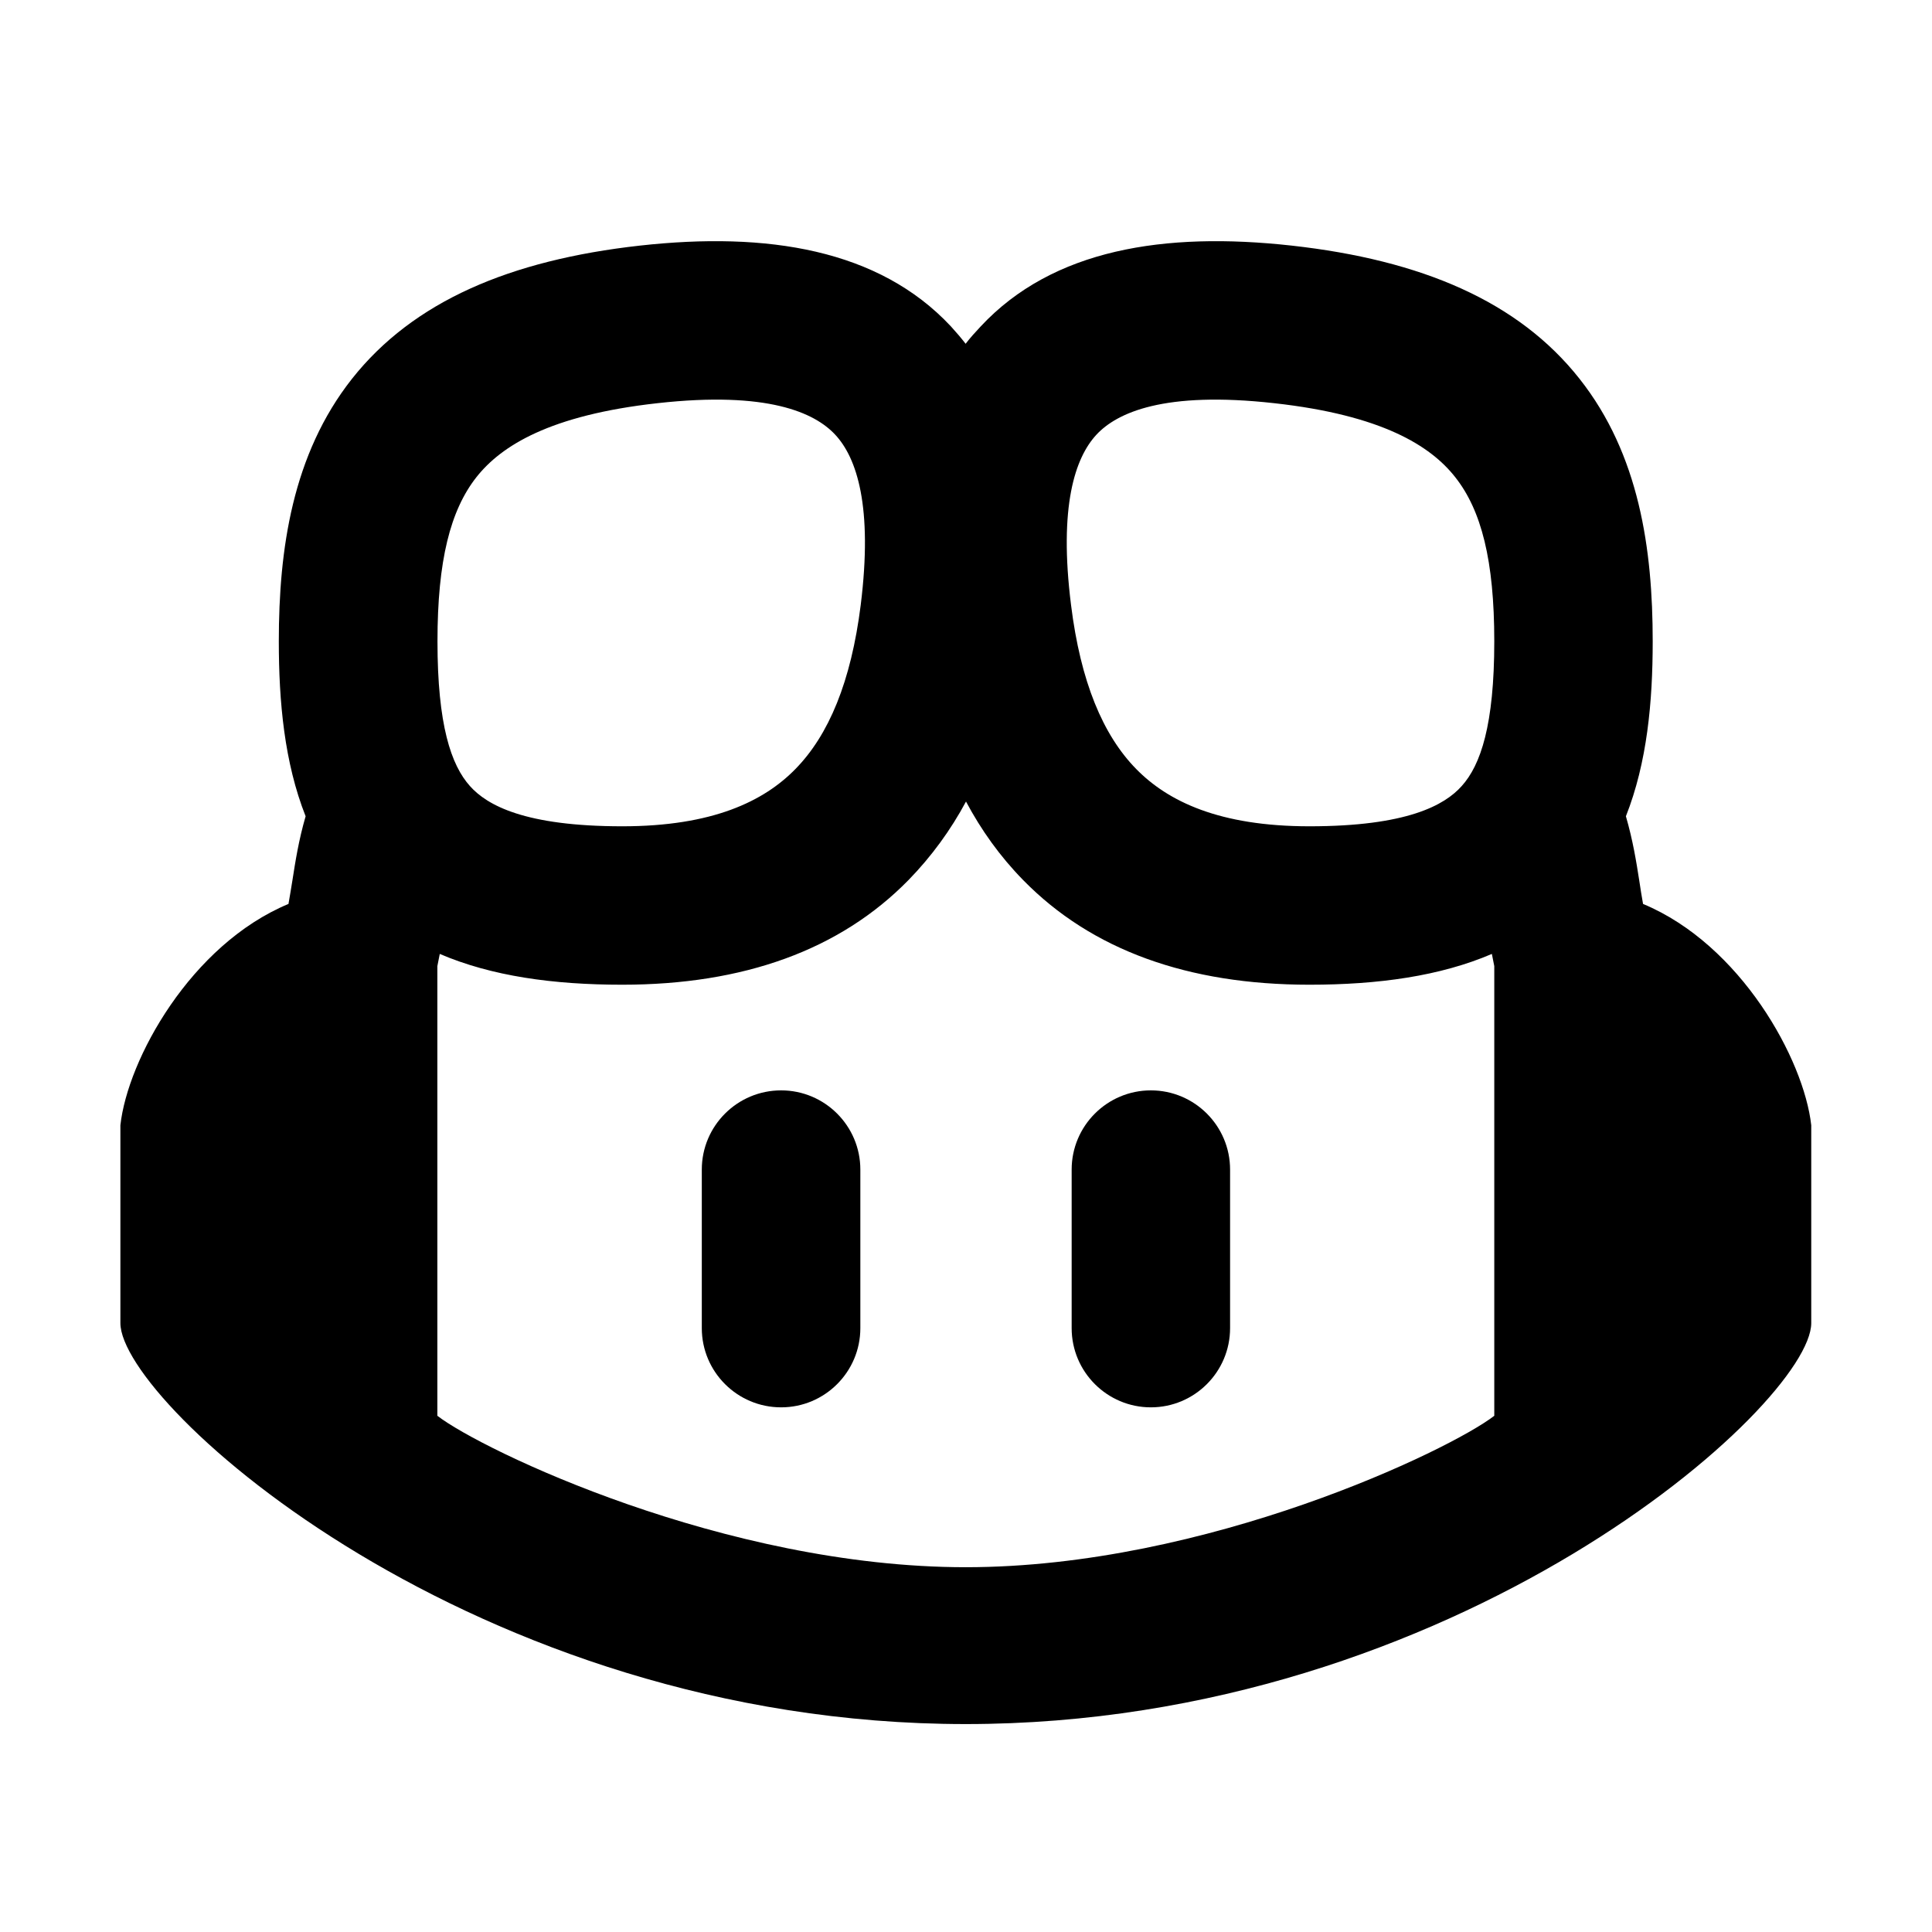
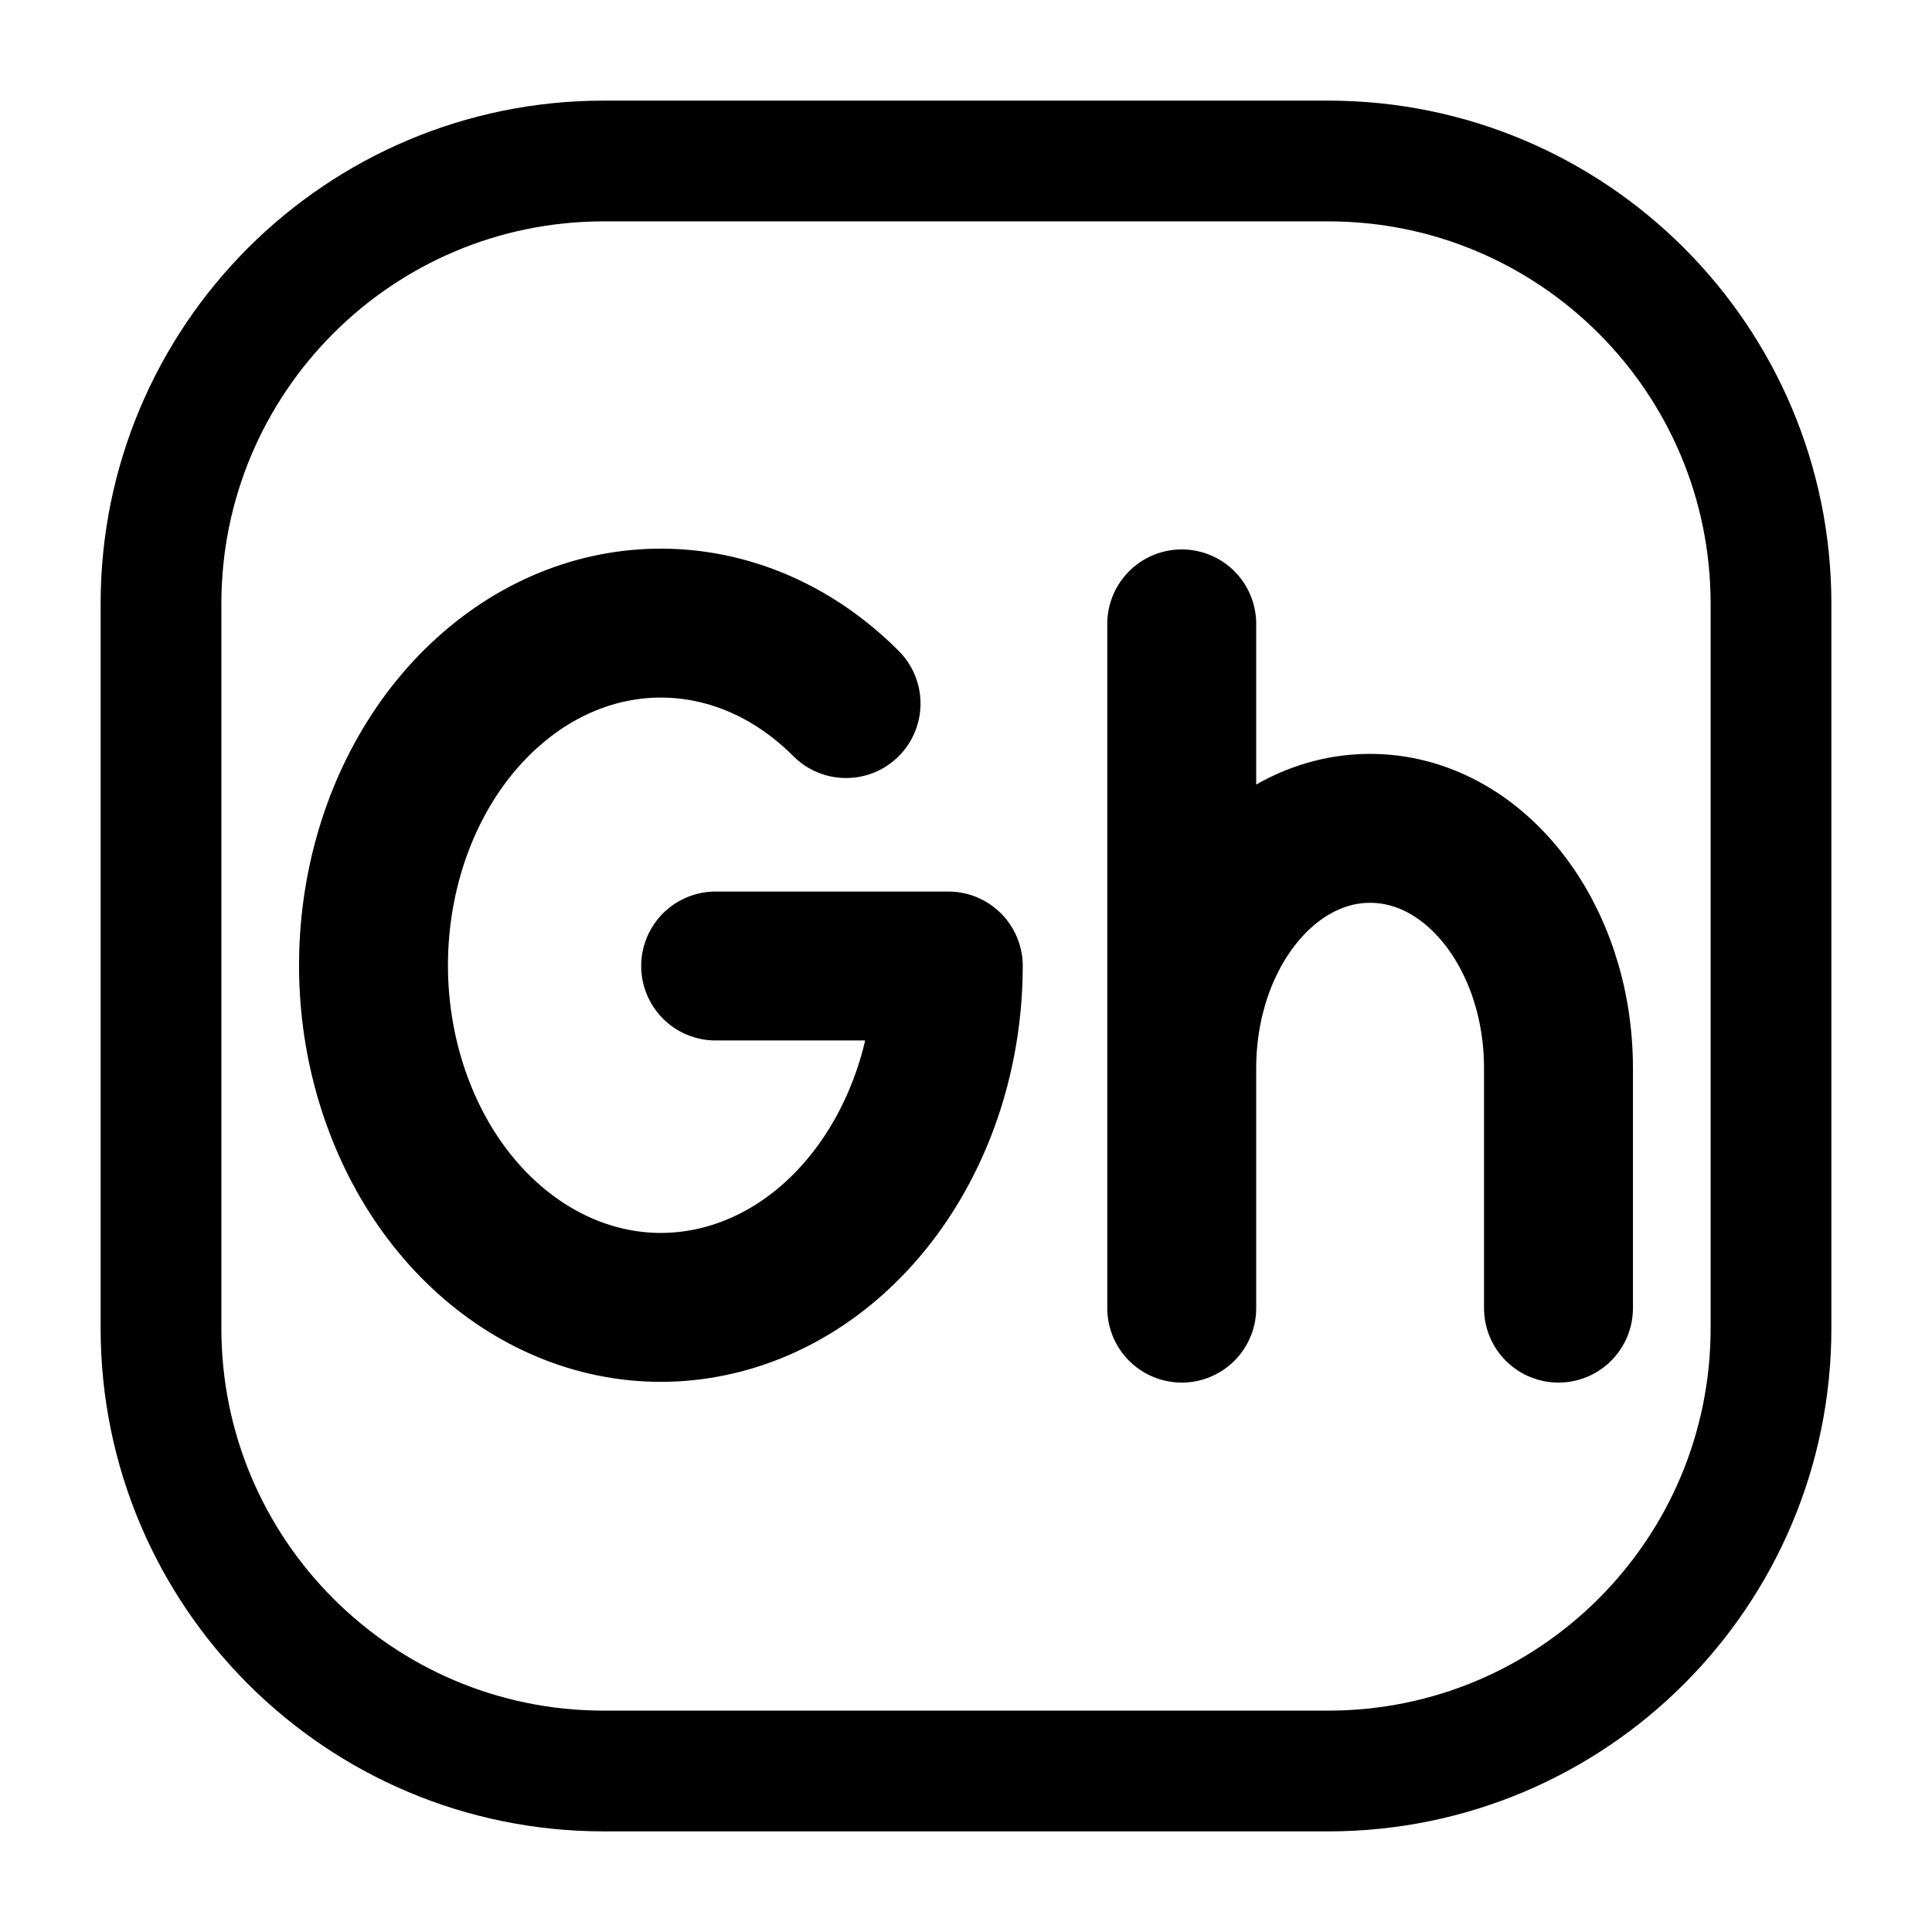
- <svg xmlns="http://www.w3.org/2000/svg" width="16" height="16" viewBox="0 0 16 16" fill="none">
-   <path fill-rule="evenodd" clip-rule="evenodd" d="M7.998 14.278C12.068 14.278 15 11.627 15 10.957V9.319C14.939 8.773 14.416 7.823 13.607 7.486C13.596 7.425 13.586 7.362 13.576 7.295C13.551 7.135 13.523 6.96 13.465 6.76C13.641 6.315 13.687 5.812 13.687 5.311C13.687 4.549 13.576 3.763 13.081 3.137C12.575 2.496 11.774 2.154 10.697 2.034C9.642 1.917 8.718 2.064 8.122 2.703C8.078 2.75 8.034 2.798 7.997 2.847C7.959 2.798 7.918 2.75 7.875 2.703C7.278 2.064 6.354 1.917 5.299 2.034C4.223 2.154 3.422 2.496 2.915 3.137C2.421 3.763 2.309 4.549 2.309 5.311C2.309 5.812 2.355 6.315 2.531 6.76C2.473 6.96 2.446 7.135 2.421 7.295C2.41 7.362 2.4 7.425 2.389 7.486C1.58 7.823 1.057 8.773 0.997 9.319V10.957C0.997 11.627 3.928 14.278 7.998 14.278ZM10.552 3.339C9.639 3.237 9.25 3.418 9.081 3.599C8.903 3.79 8.767 4.193 8.87 5.011C8.949 5.646 9.134 6.088 9.41 6.369C9.672 6.636 10.097 6.843 10.844 6.843C11.651 6.843 11.963 6.669 12.105 6.51C12.262 6.336 12.375 6.005 12.375 5.311C12.375 4.641 12.268 4.225 12.051 3.951C11.847 3.692 11.445 3.438 10.552 3.339ZM6.916 3.599C6.747 3.418 6.359 3.237 5.445 3.339C4.553 3.438 4.151 3.692 3.946 3.951C3.73 4.225 3.623 4.641 3.623 5.311C3.623 6.005 3.736 6.336 3.892 6.51C4.034 6.669 4.347 6.843 5.154 6.843C5.901 6.843 6.326 6.636 6.587 6.369C6.863 6.088 7.048 5.646 7.128 5.011C7.23 4.193 7.095 3.79 6.916 3.599ZM7.998 12.979C9.993 12.979 12.009 12.008 12.375 11.725V8.001L12.355 7.9C11.926 8.084 11.414 8.155 10.844 8.155C9.84 8.155 9.041 7.869 8.473 7.288C8.281 7.092 8.125 6.873 8 6.638C7.874 6.873 7.715 7.092 7.524 7.288C6.955 7.869 6.156 8.155 5.153 8.155C4.582 8.155 4.071 8.084 3.642 7.9L3.622 8.001V11.725C3.988 12.008 6.003 12.979 7.998 12.979Z" fill="currentColor" />
-   <path d="M6.469 9.03C6.831 9.03 7.125 9.324 7.125 9.686V10.999C7.125 11.361 6.831 11.655 6.469 11.655C6.106 11.655 5.812 11.361 5.812 10.999V9.686C5.812 9.324 6.106 9.03 6.469 9.03Z" fill="currentColor" />
-   <path d="M10.187 9.686C10.187 9.324 9.893 9.03 9.531 9.03C9.169 9.03 8.875 9.324 8.875 9.686V10.999C8.875 11.361 9.169 11.655 9.531 11.655C9.893 11.655 10.187 11.361 10.187 10.999V9.686Z" fill="currentColor" />
+ <svg xmlns="http://www.w3.org/2000/svg" width="16" height="16" viewBox="0 0 24 24" fill="none" stroke="currentColor" stroke-linecap="round" stroke-linejoin="round">
+   <rect x="2" y="2" width="20" height="20" rx="5.5" stroke-width="1.5" />
+   <path d="M10.51 8.74A3.57 4.25 0 1 0 11.78 12H8.89M14.68 7.75V16.25M14.68 13.27A2.34 2.98 0 0 1 19.36 13.27V16.25" stroke-width="1.85" />
</svg>
